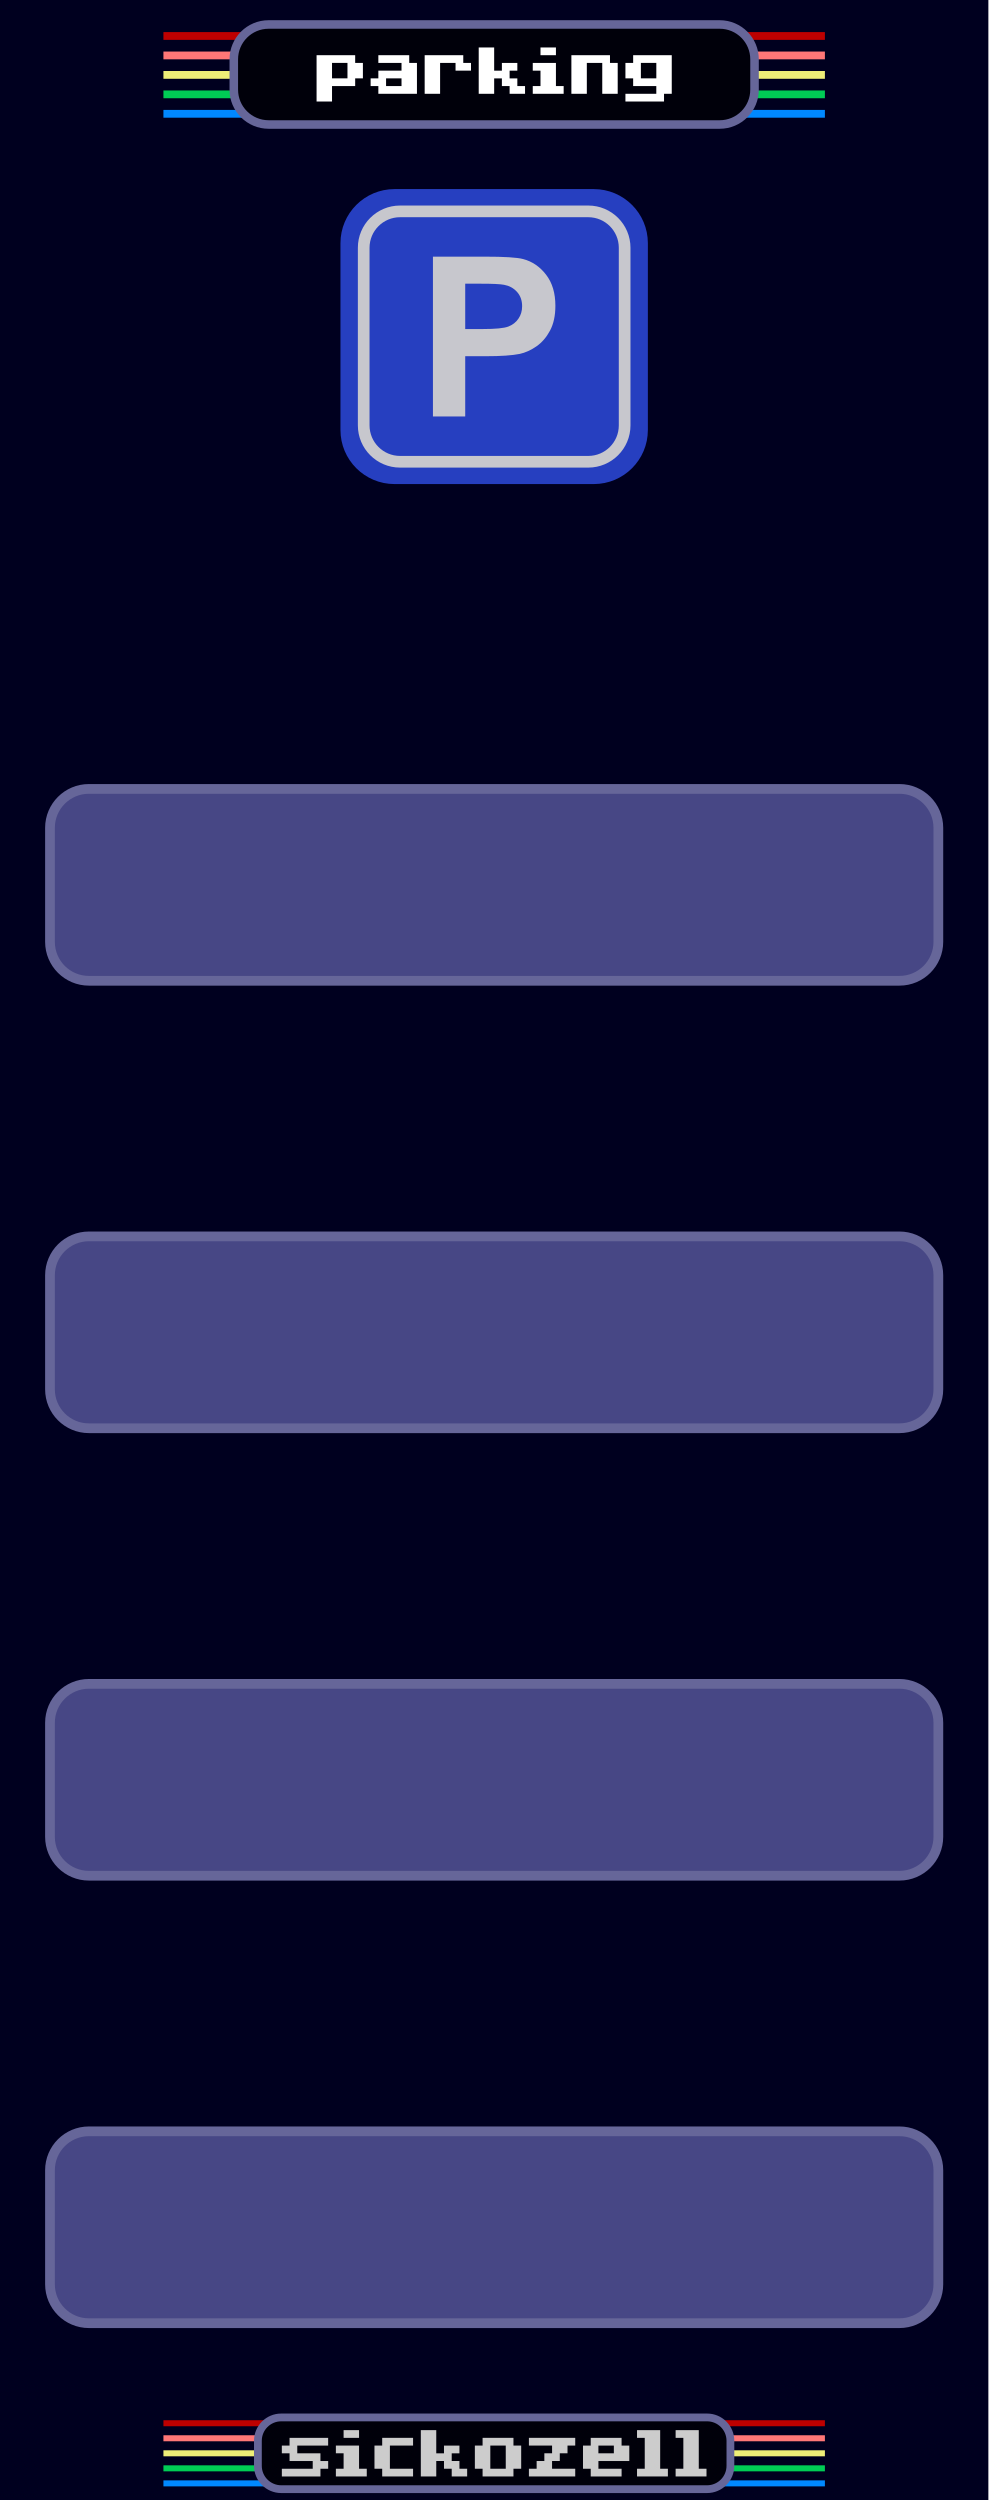
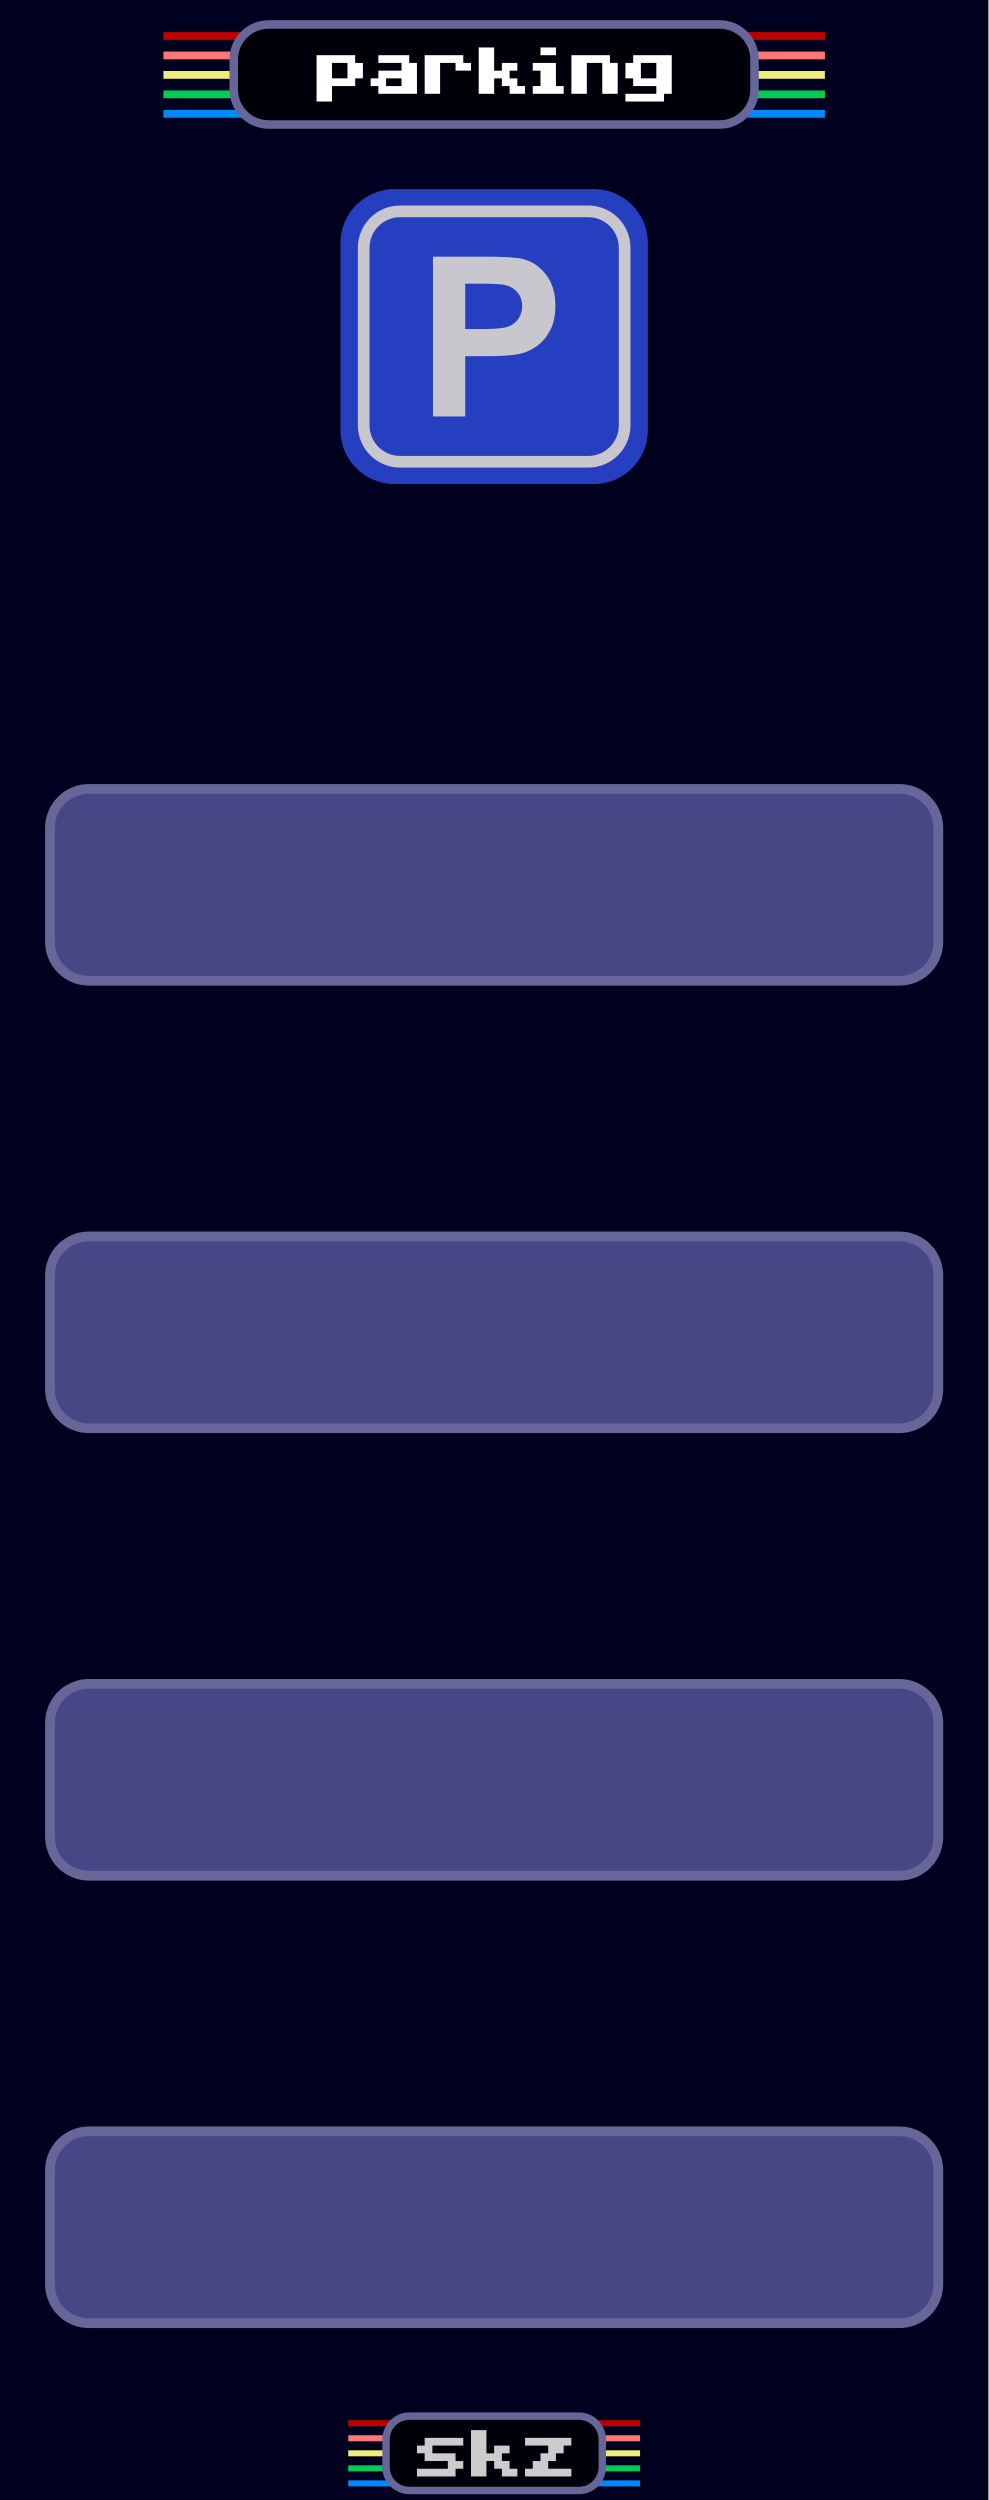
<svg xmlns="http://www.w3.org/2000/svg" width="50.8mm" height="128.5mm" viewBox="0 0 50.8 128.5" version="1.1" id="svg5">
  <defs id="defs2">
    <rect x="22.799" y="440.559" width="6.035" height="22.129" id="rect289" />
  </defs>
  <g id="layer3">
    <rect style="display:inline;fill:#00001f;fill-opacity:1;stroke-width:0.296;image-rendering:auto" id="sfondo" width="50.8" height="128.5" x="0" y="6.6613381e-16" ry="0" />
  </g>
  <g id="layer7" transform="matrix(0.6666667,0,0,1,10.20183,0.5916668)" style="display:inline;fill:#000000;stroke:none">
    <rect style="display:inline;fill:#0088ff;fill-opacity:1;stroke-width:0.371" id="rect1316" width="51" height="0.4" x="-2.703" y="5.058" />
    <rect style="display:inline;fill:#00cc55;fill-opacity:1;stroke-width:0.371" id="rect1313" width="51" height="0.4" x="-2.703" y="4.058" />
    <rect style="display:inline;fill:#eeee77;fill-opacity:1;stroke-width:0.371" id="rect1310" width="51" height="0.4" x="-2.703" y="3.058" />
    <rect style="display:inline;fill:#ff7777;fill-opacity:1;stroke-width:0.371" id="rect989" width="51" height="0.4" x="-2.703" y="2.058" />
    <rect style="display:inline;fill:#bd0000;fill-opacity:1;stroke-width:0.371" id="rect1308" width="51" height="0.4" x="-2.703" y="1.058" />
  </g>
-   <g id="g7864" transform="matrix(0.6666667,0,0,0.7727858,3.386666,123.5821)" style="display:inline;fill:#000000;stroke:none">
+   <g id="g7864" transform="matrix(0.2941177,0,0,0.7727858,15.68824,123.5821)" style="display:inline;fill:#000000;stroke:none">
    <rect style="display:inline;fill:#0088ff;fill-opacity:1;stroke-width:0.371" id="rect7854" width="51" height="0.4" x="7.52" y="5.058" />
    <rect style="display:inline;fill:#00cc55;fill-opacity:1;stroke-width:0.371" id="rect7856" width="51" height="0.4" x="7.52" y="4.058" />
    <rect style="display:inline;fill:#eeee77;fill-opacity:1;stroke-width:0.371" id="rect7858" width="51" height="0.4" x="7.52" y="3.058" />
    <rect style="display:inline;fill:#ff7777;fill-opacity:1;stroke-width:0.371" id="rect7860" width="51" height="0.4" x="7.52" y="2.058" />
    <rect style="display:inline;fill:#bd0000;fill-opacity:1;stroke-width:0.371" id="rect7862" width="51" height="0.4" x="7.52" y="1.058" />
  </g>
  <g id="layer4" transform="matrix(0.8032869,0,0,0.8032869,3.400331,3.507147)" style="opacity:0.8">
    <rect style="display:inline;opacity:1;fill:#304fe8;fill-opacity:1;stroke:none;stroke-width:1.154;stroke-dasharray:none;stroke-opacity:1" id="rect1540" width="19.67" height="18.875" x="17.552" y="7.733" ry="3.461" />
    <rect style="display:inline;fill:none;fill-opacity:1;stroke-width:0.747;stroke:#f9f9f9;stroke-dasharray:none" id="rect1380" width="16.697" height="16.022" x="19.039" y="9.159" ry="2.329" />
    <g aria-label="P" id="text1326" style="font-weight:bold;font-size:16.933px;font-family:Arial;-inkscape-font-specification:'Arial Bold';text-align:center;text-anchor:middle;display:inline;fill:#f9f9f9;stroke-width:0.4" transform="matrix(0.843758,0,0,0.843758,12.80209,2.126846)">
      <path d="m 12.643,23.889 v -12.121 h 3.927 q 2.232,0 2.91,0.182 1.042,0.273 1.745,1.191 0.703,0.91 0.703,2.356 0,1.116 -0.405,1.877 -0.405,0.761 -1.034,1.199 -0.62,0.43 -1.265,0.571 -0.876,0.174 -2.538,0.174 h -1.596 v 4.572 z m 2.447,-10.071 v 3.44 h 1.339 q 1.447,0 1.935,-0.19 0.488,-0.19 0.761,-0.595 0.281,-0.405 0.281,-0.943 0,-0.661 -0.389,-1.091 -0.389,-0.43 -0.984,-0.537 -0.438,-0.083 -1.761,-0.083 z" id="path3100" style="fill:#f9f9f9" />
    </g>
  </g>
  <g id="layer5">
    <rect style="display:inline;opacity:1;fill:#474785;fill-opacity:1;stroke:#666699;stroke-width:0.5;stroke-dasharray:none;stroke-opacity:1" id="rect2634" width="45.662" height="9.862" x="2.569" y="40.55" ry="2" />
    <rect style="display:inline;opacity:1;fill:#474785;fill-opacity:1;stroke:#666699;stroke-width:0.5;stroke-dasharray:none;stroke-opacity:1" id="rect11397" width="45.662" height="9.862" x="2.569" y="63.55" ry="2" />
    <rect style="display:inline;opacity:1;fill:#474785;fill-opacity:1;stroke:#666699;stroke-width:0.5;stroke-dasharray:none;stroke-opacity:1" id="rect11399" width="45.662" height="9.862" x="2.569" y="86.55" ry="2" />
    <rect style="display:inline;opacity:1;fill:#474785;fill-opacity:1;stroke:#666699;stroke-width:0.5;stroke-dasharray:none;stroke-opacity:1" id="rect11401" width="45.662" height="9.862" x="2.569" y="109.55" ry="2" />
  </g>
  <g id="layer1" style="display:inline" transform="translate(7.619999)">
-     <rect style="display:inline;fill:#00000a;fill-opacity:1;stroke:#666699;stroke-width:0.4;stroke-dasharray:none;stroke-dashoffset:0;stroke-opacity:1" id="rect1447-8-1" width="24.287" height="3.687" x="5.636" y="124.256" ry="1.2" />
+     <rect style="display:inline;fill:#00000a;fill-opacity:1;stroke:#666699;stroke-width:0.382;stroke-dasharray:none;stroke-dashoffset:0;stroke-opacity:1" id="rect1447-8-1-3" width="11.118" height="3.824" x="12.221" y="124.188" ry="1.206" />
    <rect style="display:inline;fill:#00000a;fill-opacity:1;stroke:#666699;stroke-width:0.439;stroke-dasharray:none;stroke-dashoffset:0;stroke-opacity:1" id="rect2138" width="26.766" height="5.142" x="4.397" y="1.258" ry="1.791" />
-     <g aria-label="sickozell" id="text1308" style="font-size:3.175px;font-family:'C64 User';-inkscape-font-specification:'C64 User';display:inline;fill:#cccccc;fill-opacity:1;stroke-width:0.265" transform="translate(5.185847,0.7840521)">
-       <path d="m 4.061,124.522 v 0.397 h -1.587 v 0.397 h 1.191 v 0.397 h 0.397 v 0.397 h -0.397 v 0.397 h -1.984 v -0.397 h 1.587 v -0.397 h -1.191 v -0.397 h -0.397 v -0.397 h 0.397 v -0.397 z" style="fill:#cccccc;fill-opacity:1" id="path1312" />
-       <path d="m 4.458,126.506 v -0.397 h 0.397 v -0.794 H 4.458 v -0.397 h 1.191 v 1.191 h 0.397 v 0.397 z m 0.397,-1.984 v -0.397 h 0.794 v 0.397 z" style="fill:#cccccc;fill-opacity:1" id="path1314" />
-       <path d="m 6.839,126.506 v -0.397 h -0.397 v -1.191 h 0.397 v -0.397 h 1.587 v 0.397 h -1.191 v 1.191 h 1.191 v 0.397 z" style="fill:#cccccc;fill-opacity:1" id="path1316" />
-       <path d="m 8.824,126.506 v -2.381 h 0.794 v 1.191 h 0.397 v -0.397 h 0.794 v 0.397 h -0.397 v 0.397 h 0.397 v 0.397 h 0.397 v 0.397 h -0.794 v -0.397 h -0.397 v -0.397 H 9.618 v 0.794 z" style="fill:#cccccc;fill-opacity:1" id="path1318" />
-       <path d="m 11.999,126.506 v -0.397 h -0.397 v -1.191 h 0.397 v -0.397 h 1.587 v 0.397 h 0.397 v 1.191 h -0.397 v 0.397 z m 0.397,-0.397 h 0.794 v -1.191 h -0.794 z" style="fill:#cccccc;fill-opacity:1" id="path1320" />
-       <path d="m 14.38,126.506 v -0.397 h 0.397 v -0.397 h 0.397 v -0.397 h 0.397 v -0.397 h -1.191 v -0.397 h 2.381 v 0.397 h -0.397 v 0.397 h -0.397 v 0.397 h -0.397 v 0.397 h 1.191 v 0.397 z" style="fill:#cccccc;fill-opacity:1" id="path1322" />
-       <path d="m 18.746,124.919 h -0.794 v 0.397 h 0.794 z m 0.397,-0.397 v 0.397 h 0.397 v 0.794 h -1.587 v 0.397 h 1.191 v 0.397 h -1.587 v -0.397 h -0.397 v -1.191 h 0.397 v -0.397 z" style="fill:#cccccc;fill-opacity:1" id="path1324" />
-       <path d="m 21.127,124.125 v 1.984 h 0.397 v 0.397 h -1.587 v -0.397 h 0.397 v -1.587 h -0.397 v -0.397 z" style="fill:#cccccc;fill-opacity:1" id="path1326" />
-       <path d="m 23.111,124.125 v 1.984 h 0.397 v 0.397 h -1.587 v -0.397 h 0.397 v -1.587 h -0.397 v -0.397 z" style="fill:#cccccc;fill-opacity:1" id="path1328" />
+     <g aria-label="skz" id="text3096" style="display:inline;font-size:3.175px;font-family:Arial;-inkscape-font-specification:Arial;text-align:center;text-orientation:upright;text-anchor:middle;fill:#cccccc;stroke-width:0.4">
+       <path d="m 16.192,125.306 v 0.397 H 14.605 v 0.397 h 1.191 v 0.397 H 16.192 v 0.397 h -0.397 v 0.397 H 13.811 v -0.397 h 1.587 v -0.397 h -1.191 v -0.397 H 13.811 v -0.397 h 0.397 v -0.397 z" style="font-family:'C64 User';-inkscape-font-specification:'C64 User'" id="path3100-1" />
+       <path d="m 16.589,127.29 v -2.381 h 0.794 v 1.191 H 17.78 v -0.397 h 0.794 v 0.397 h -0.397 v 0.397 h 0.397 v 0.397 h 0.397 v 0.397 h -0.794 v -0.397 H 17.78 v -0.397 h -0.397 v 0.794 z" style="font-family:'C64 User';-inkscape-font-specification:'C64 User'" id="path3102" />
+       <path d="m 19.367,127.29 v -0.397 h 0.397 v -0.397 h 0.397 v -0.397 h 0.397 v -0.397 H 19.367 v -0.397 h 2.381 v 0.397 h -0.397 v 0.397 H 20.955 v 0.397 h -0.397 v 0.397 h 1.191 v 0.397 z" style="font-family:'C64 User';-inkscape-font-specification:'C64 User'" id="path3104" />
    </g>
    <text xml:space="preserve" style="font-size:3.175px;font-family:'C64 User';-inkscape-font-specification:'C64 User';text-align:center;text-anchor:middle;display:none;fill:#999999;stroke-width:0.4" x="17.978" y="4.821" id="text1142">
      <tspan id="tspan1140" style="font-size:3.175px;fill:#ffffff;stroke-width:0.4" x="0" y="0">parking</tspan>
    </text>
    <g aria-label="parking" id="text1252" style="font-size:3.175px;font-family:'C64 User';-inkscape-font-specification:'C64 User';text-align:center;text-anchor:middle;display:inline;fill:#999999;stroke-width:0.4">
      <path d="M 8.652,5.218 V 2.837 H 10.636 v 0.397 h 0.397 v 0.794 H 10.636 V 4.424 H 9.446 v 0.794 z m 0.794,-1.191 h 0.794 v -0.794 H 9.446 Z" style="fill:#ffffff" id="path1254" />
      <path d="M 11.827,4.821 V 4.424 H 11.43 V 4.028 h 0.397 V 3.631 H 13.018 v -0.397 h -1.191 v -0.397 h 1.587 v 0.397 H 13.811 V 4.821 Z M 12.224,4.424 H 13.018 V 4.028 h -0.794 z" style="fill:#ffffff" id="path1256" />
      <path d="M 14.208,4.821 V 2.837 H 16.192 v 0.397 h 0.397 v 0.397 h -0.794 v -0.397 h -0.794 v 1.587 z" style="fill:#ffffff" id="path1258" />
      <path d="M 16.986,4.821 V 2.44 H 17.78 v 1.191 h 0.397 v -0.397 h 0.794 v 0.397 H 18.574 v 0.397 h 0.397 V 4.424 H 19.367 v 0.397 H 18.574 V 4.424 H 18.177 V 4.028 H 17.78 v 0.794 z" style="fill:#ffffff" id="path1260" />
      <path d="M 19.764,4.821 V 4.424 H 20.161 V 3.631 H 19.764 V 3.234 H 20.955 v 1.191 h 0.397 v 0.397 z M 20.161,2.837 V 2.44 H 20.955 v 0.397 z" style="fill:#ffffff" id="path1262" />
      <path d="M 21.749,4.821 V 2.837 h 1.984 v 0.397 H 24.13 V 4.821 H 23.336 V 3.234 H 22.543 v 1.587 z" style="fill:#ffffff" id="path1264" />
      <path d="m 24.527,5.218 v -0.397 h 1.587 V 4.424 H 24.924 V 4.028 h -0.397 v -0.794 h 0.397 v -0.397 h 1.984 V 4.821 H 26.511 v 0.397 z m 0.794,-1.191 h 0.794 v -0.794 h -0.794 z" style="fill:#ffffff" id="path1266" />
    </g>
  </g>
</svg>
